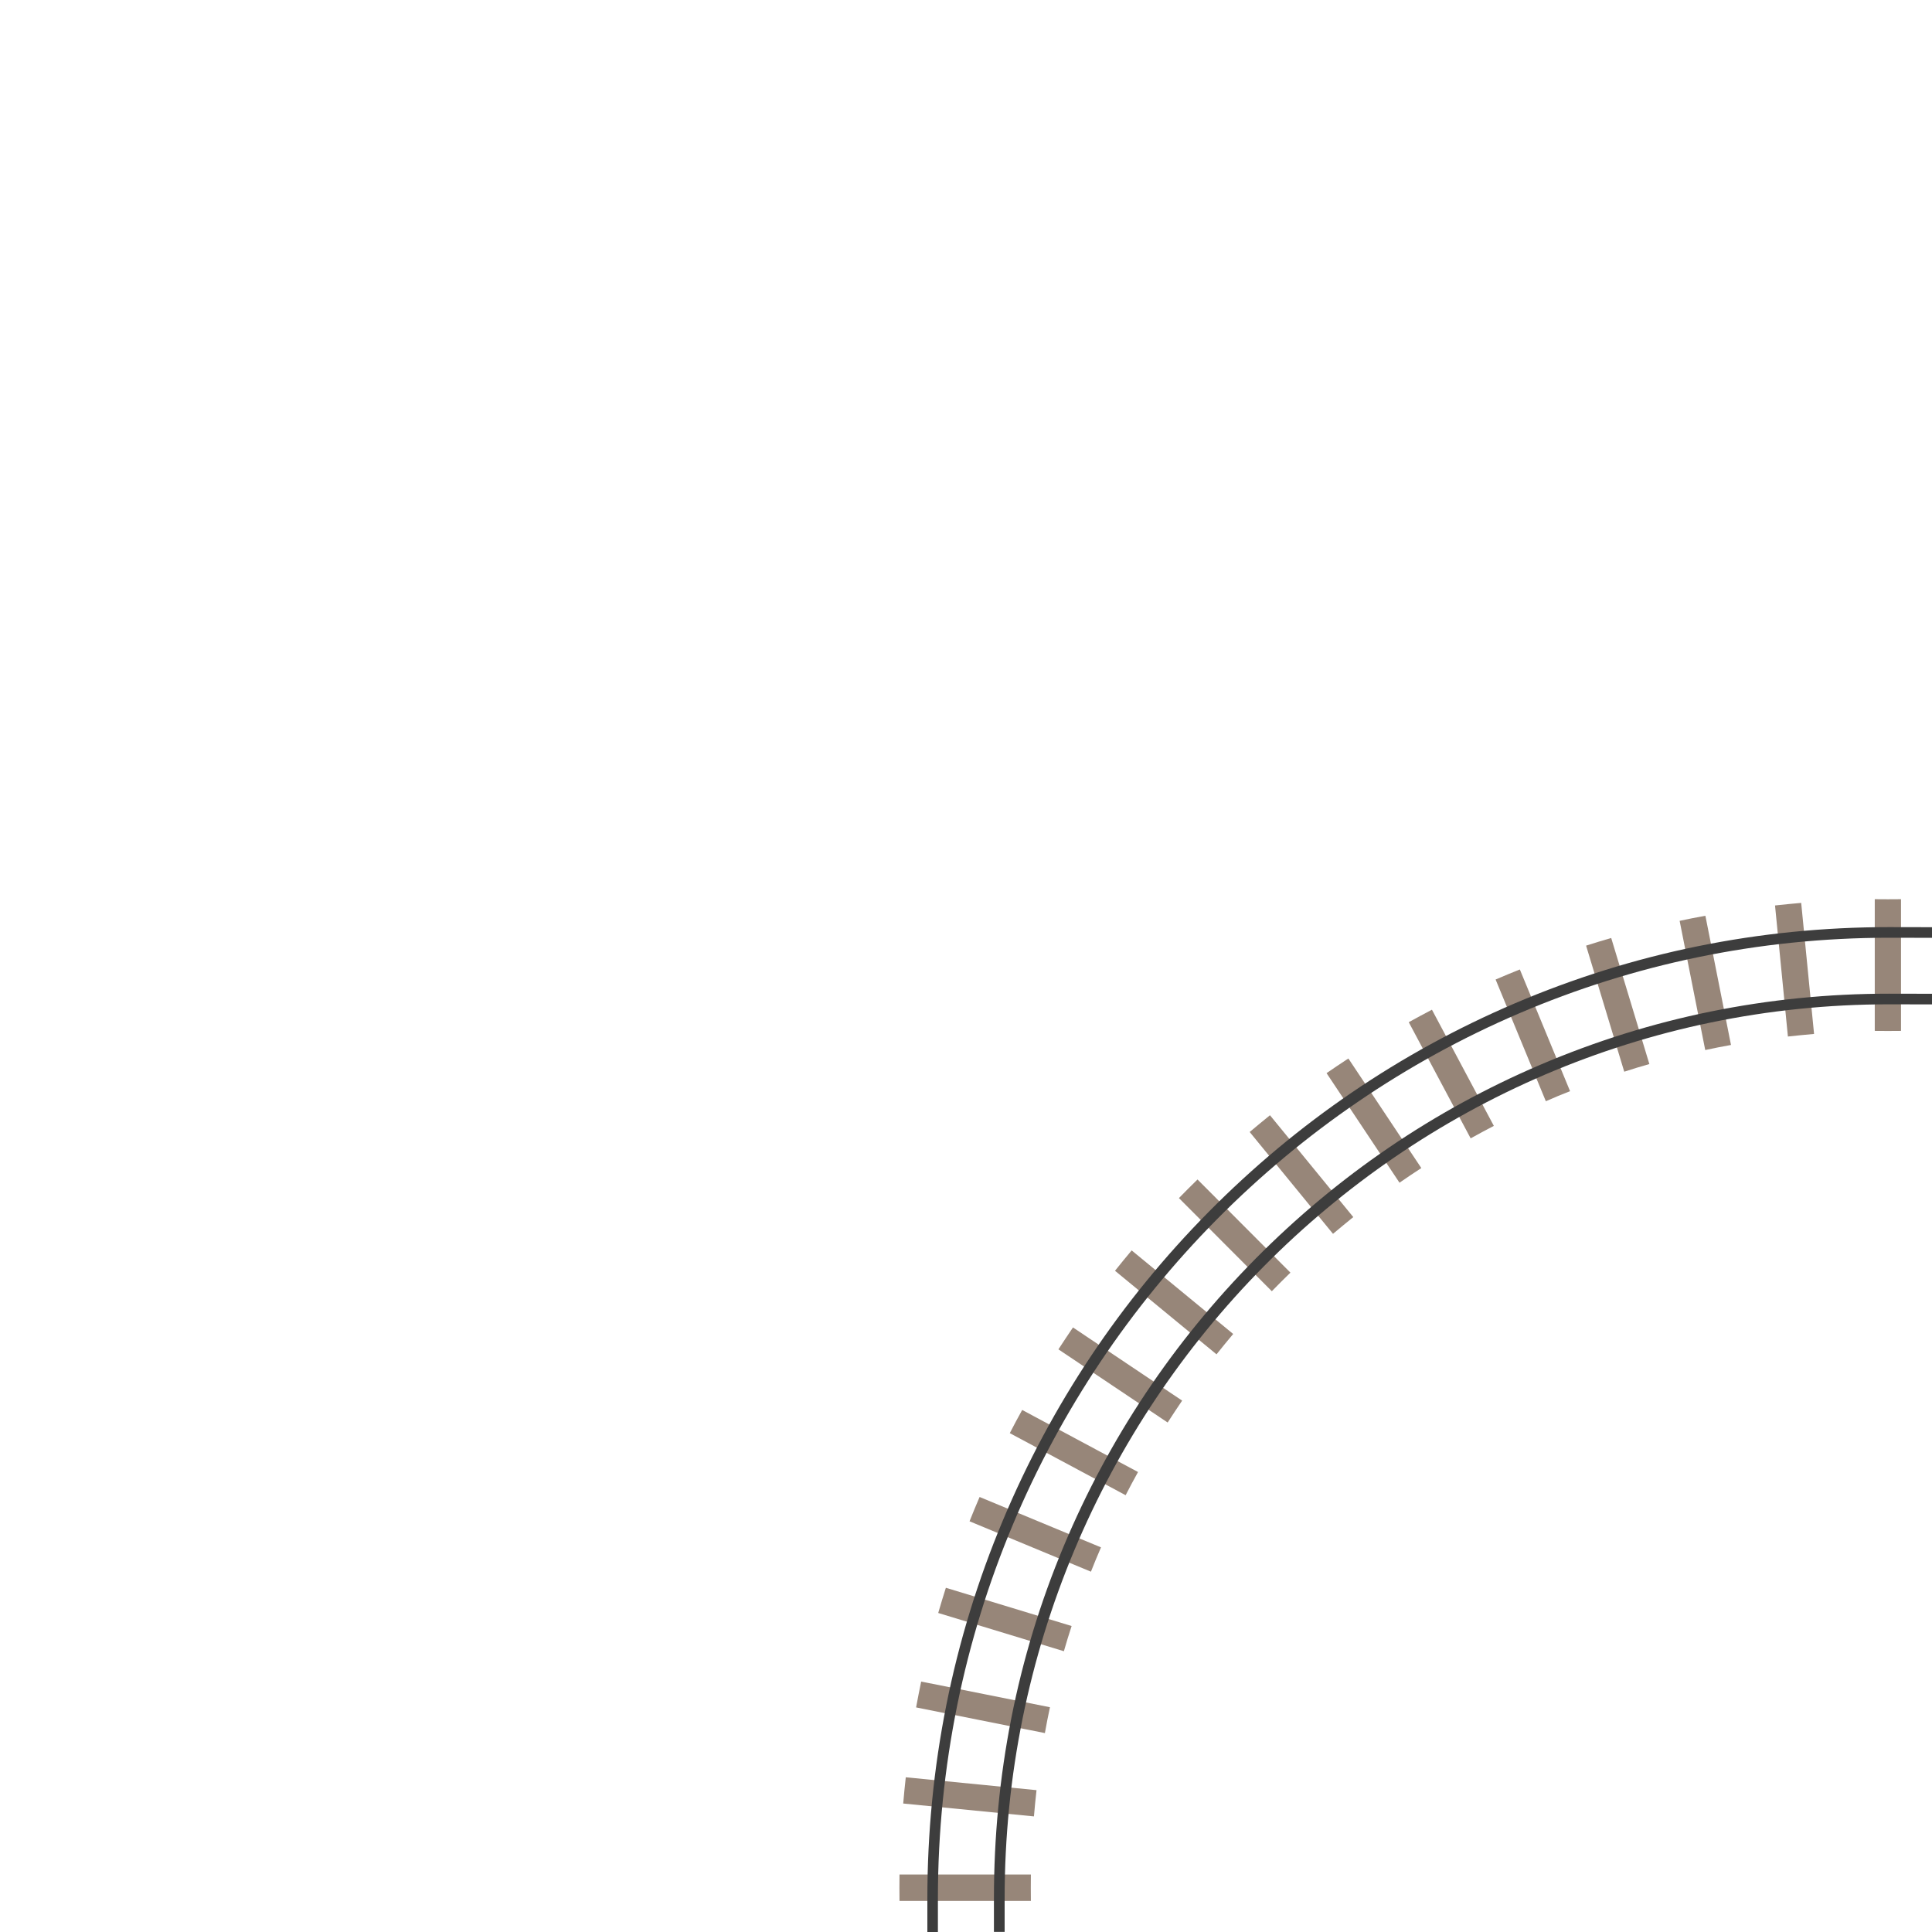
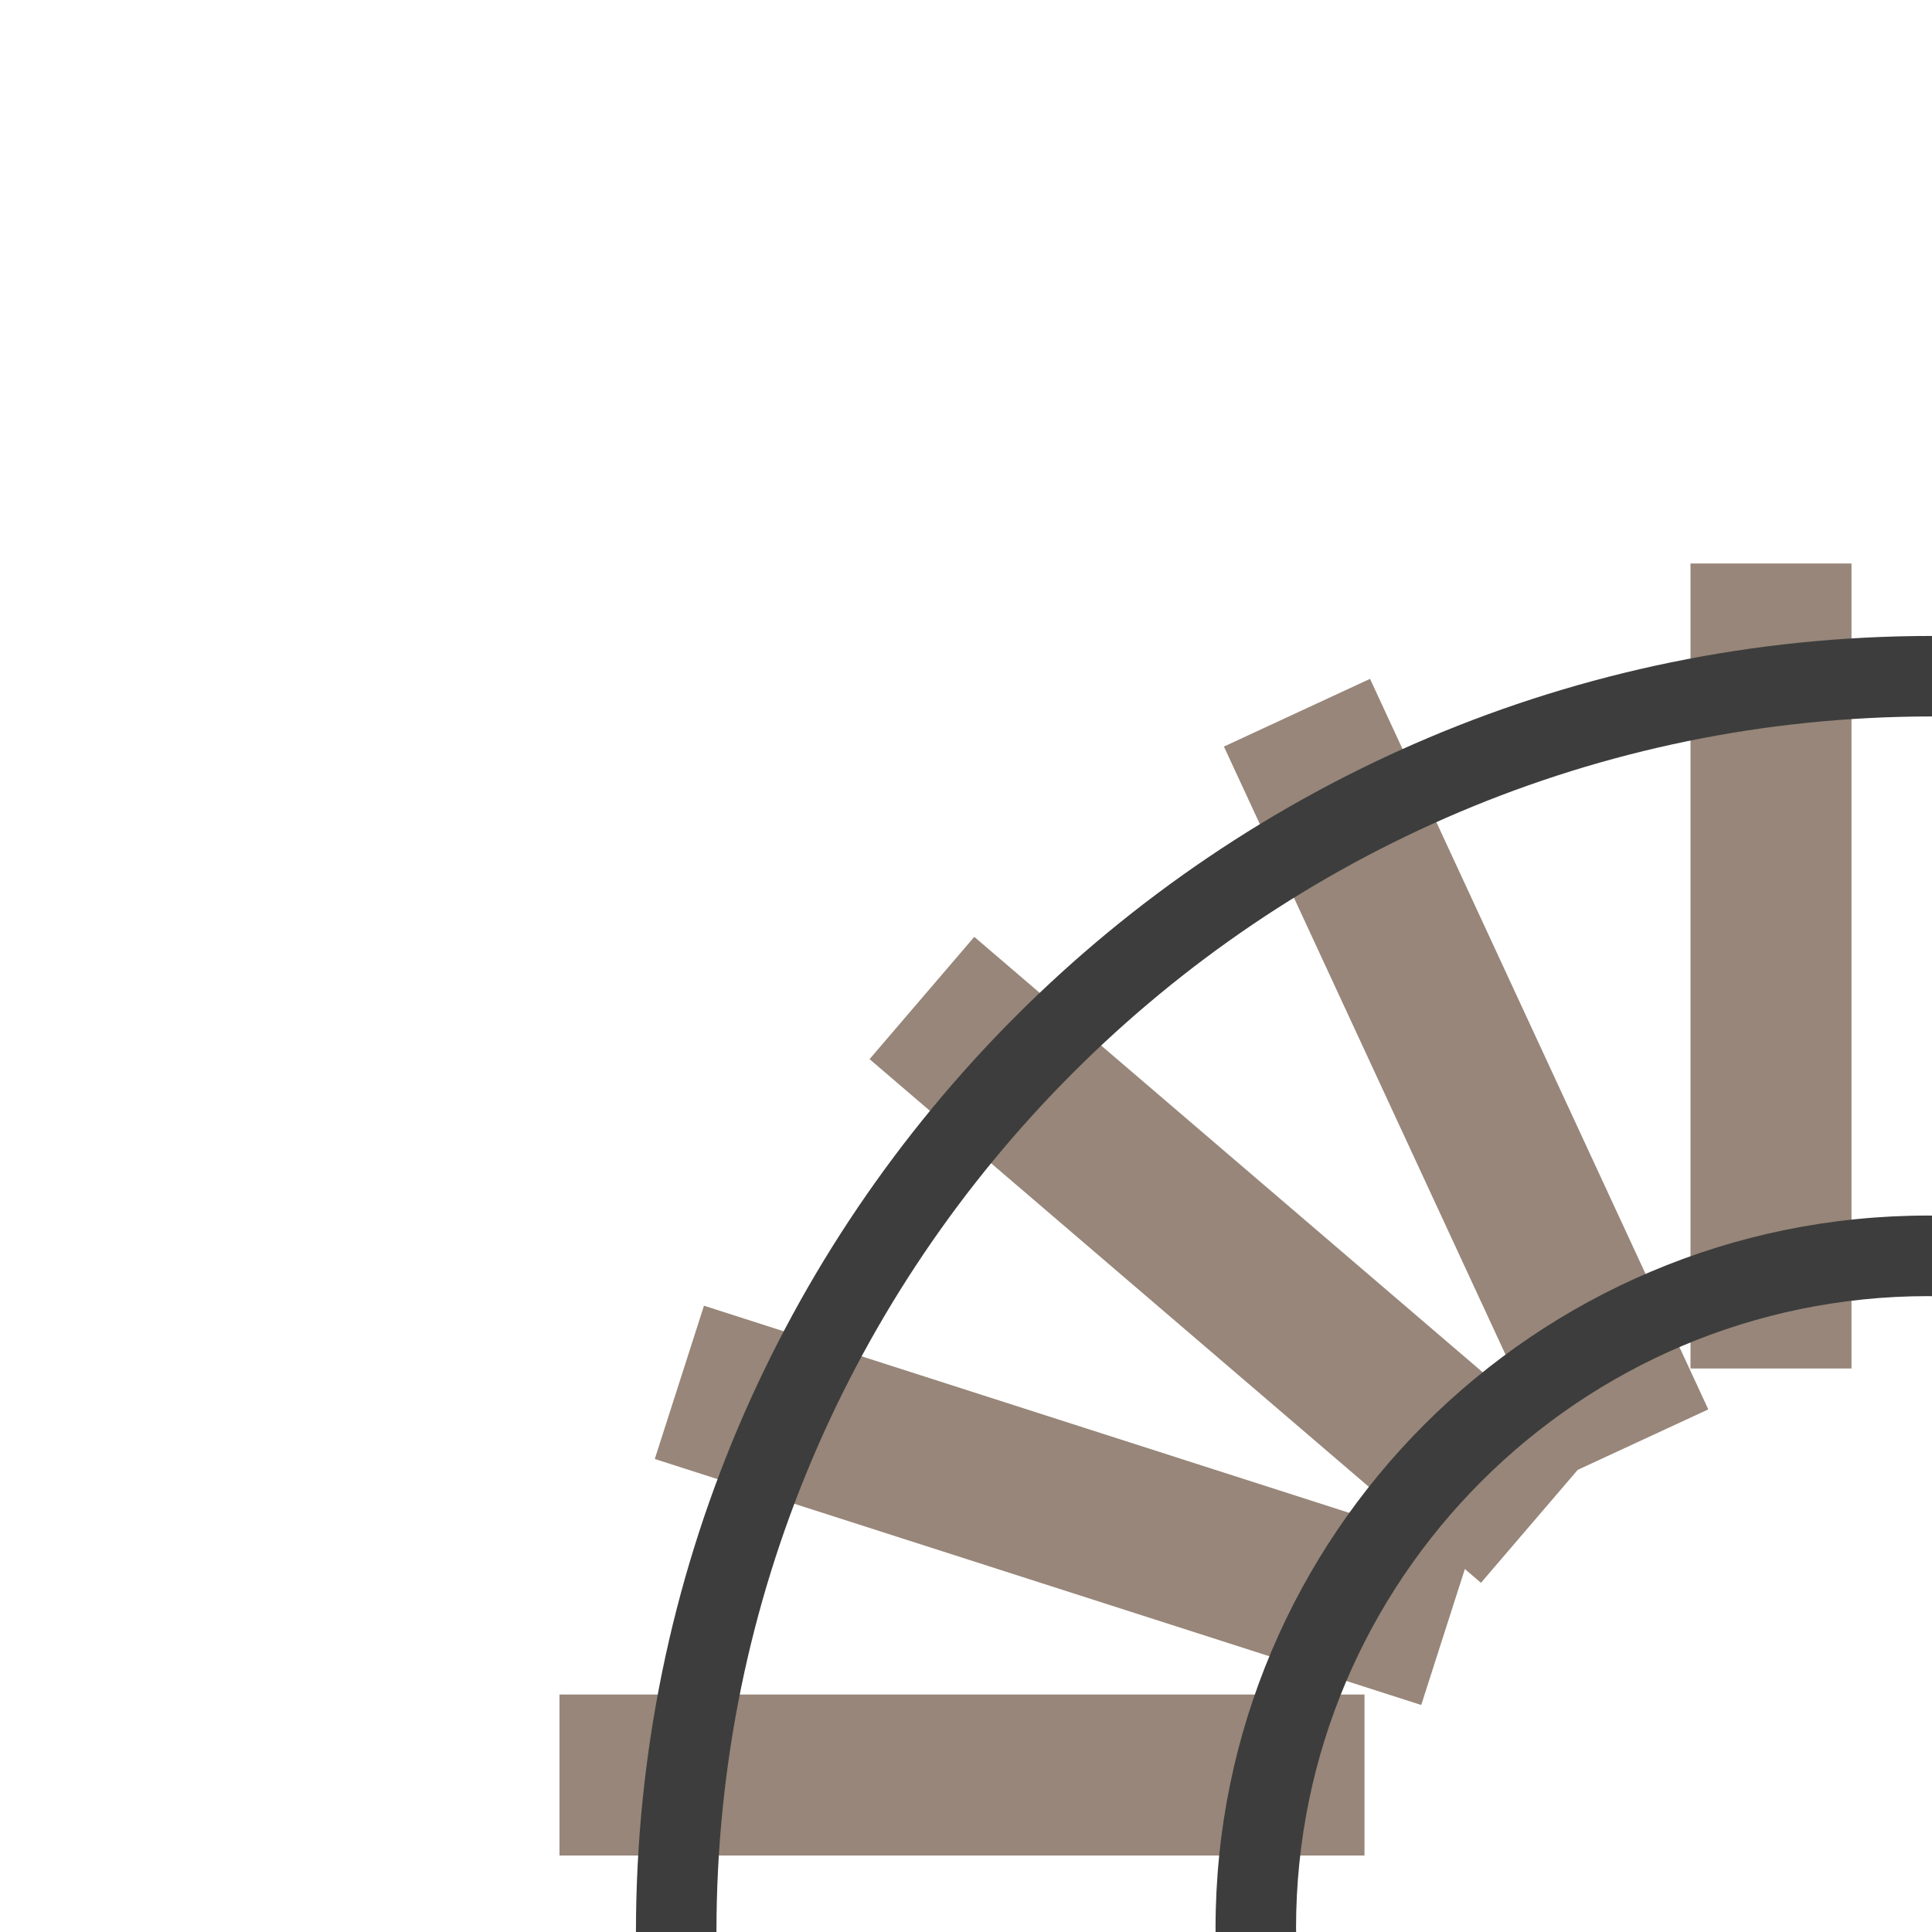
- <svg xmlns="http://www.w3.org/2000/svg" version="1.1" id="Ebene_1" x="0px" y="0px" viewBox="0 0 240 240" style="enable-background:new 0 0 240 240;" xml:space="preserve">
+ <svg xmlns="http://www.w3.org/2000/svg" version="1.1" x="0px" y="0px" viewBox="0 0 240 240" style="enable-background:new 0 0 240 240;" xml:space="preserve">
  <style type="text/css">
	.st0{fill:#978679;}
	.st1{fill:#3D3D3D;}
	.st2{fill:none;}
</style>
-   <g>
+   <g id="Ebene_1">
    <g>
-       <path class="st0" d="M157.99,160.4l-11.54-11.57c0.76-0.78,1.53-1.55,2.31-2.31l11.54,11.57    C159.52,158.85,158.75,159.62,157.99,160.4z" />
-       <path class="st0" d="M135.52,195.24l-15.08-6.26c0.4-1.01,0.82-2.02,1.25-3.02l15.08,6.26    C136.33,193.22,135.92,194.23,135.52,195.24z" />
-       <path class="st0" d="M192.03,136.8l-6.24-15.12c1-0.43,2-0.85,3.01-1.25l6.24,15.12C194.03,135.94,193.02,136.36,192.03,136.8z" />
-       <path class="st0" d="M129.8,215.29l-16-3.19c0.2-1.07,0.41-2.14,0.63-3.21l16,3.19C130.2,213.14,129.99,214.21,129.8,215.29z" />
-       <path class="st0" d="M173.85,146.92l-9.06-13.61c0.9-0.62,1.8-1.23,2.71-1.82l9.06,13.61    C175.65,145.69,174.75,146.3,173.85,146.92z" />
-       <path class="st0" d="M145.05,176.71l-13.57-9.09c0.59-0.91,1.2-1.82,1.81-2.72l13.56,9.09    C146.24,174.89,145.64,175.8,145.05,176.71z" />
-       <path class="st0" d="M211.83,130.44l-3.18-16.05c1.06-0.23,2.13-0.44,3.2-0.63l3.18,16.05C213.95,130,212.89,130.21,211.83,130.44    z" />
-       <path class="st0" d="M128.44,225.64l-16.24-1.6c0.09-1.09,0.2-2.18,0.32-3.26l16.24,1.6    C128.64,223.46,128.53,224.55,128.44,225.64z" />
-       <path class="st0" d="M165.59,153.27l-10.35-12.65c0.83-0.7,1.67-1.39,2.52-2.08l10.35,12.65    C167.26,151.88,166.42,152.57,165.59,153.27z" />
-       <path class="st0" d="M139.83,185.74l-14.39-7.71c0.5-0.97,1.01-1.93,1.54-2.88l14.39,7.71    C140.84,183.81,140.33,184.77,139.83,185.74z" />
-       <path class="st0" d="M201.77,133.13l-4.74-15.66c1.03-0.33,2.08-0.65,3.12-0.95l4.74,15.66    C203.84,132.48,202.8,132.79,201.77,133.13z" />
-       <path class="st0" d="M132.16,205.12l-15.61-4.75c0.3-1.05,0.62-2.09,0.95-3.13l15.62,4.75    C132.78,203.03,132.46,204.07,132.16,205.12z" />
-       <path class="st0" d="M182.69,141.41L175,126.98c0.95-0.53,1.91-1.04,2.88-1.55l7.69,14.43    C184.6,140.37,183.64,140.88,182.69,141.41z" />
-       <path class="st0" d="M151.12,168.24l-12.61-10.38c0.68-0.85,1.37-1.7,2.07-2.53l12.61,10.38    C152.49,166.54,151.8,167.39,151.12,168.24z" />
-       <path class="st0" d="M222.1,128.76l-1.6-16.28c1.08-0.12,2.16-0.22,3.25-0.32l1.6,16.28C224.26,128.54,223.18,128.64,222.1,128.76    z" />
-       <path class="st0" d="M128.05,234.5c0,0.55,0.01,1.09,0.01,1.64h-16.32c-0.01-0.54-0.01-1.09-0.01-1.64c0-0.55,0-1.09,0.01-1.64    h16.32C128.06,233.41,128.05,233.95,128.05,234.5z" />
-       <path class="st0" d="M234.52,111.71c0.54,0,1.09-0.01,1.63-0.01v16.36c-0.54,0.01-1.09,0.01-1.63,0.01c-0.54,0-1.09,0-1.63-0.01    V111.7C233.43,111.71,233.97,111.71,234.52,111.71z" />
+       <rect x="69.5" y="210.5" class="st0" width="100" height="20" />
+       <rect x="210" y="70" class="st0" width="20" height="100" />
+       <polygon class="st0" points="81.34,181.24 87.45,162.2 177.54,191.12 108.02,131.57 121.03,116.38 190.57,175.94 152.04,92.74     170.19,84.33 212.21,175.08 195.99,182.59 183.97,196.62 181.97,194.91 176.55,211.8   " />
    </g>
    <g>
-       <path class="st1" d="M124.58,188.87c6.02-14.37,14.63-27.28,25.6-38.36s23.74-19.78,37.97-25.86c14.73-6.29,30.37-9.48,46.5-9.48    c0.5,0,4.85,0.01,5.35,0.01v1.32c-0.5-0.01-4.85-0.01-5.35-0.01c-65.14,0-118.14,53.54-118.14,119.35c0,0.1,0,4.06,0,4.16h-1.31    c0-0.1,0-4.06,0-4.16C115.2,219.55,118.35,203.74,124.58,188.87z" />
-       <path class="st1" d="M234.65,124.76c-60.63,0-109.85,49.81-109.85,111.06c0,0.1,0,4.07,0,4.17h-1.33c0-0.1,0-4.07,0-4.17    c0-15.17,2.86-29.87,8.66-43.73c5.6-13.38,13.63-25.41,23.84-35.73c10.22-10.32,22.12-18.43,35.37-24.09    c13.72-5.86,28.29-8.83,43.31-8.83c0.5,0,4.85,0.01,5.35,0.01v1.32C239.5,124.77,235.15,124.76,234.65,124.76z" />
+       <path class="st1" d="M151,239.5c0-48.8,39.7-88.5,88.5-88.5c0.17,0,0.33,0.01,0.5,0.01v10.01c-0.17,0-0.33-0.01-0.5-0.01    c-43.29,0-78.5,35.21-78.5,78.5c0,0.17,0.01,0.33,0.01,0.5h-10.01C151.01,239.83,151,239.67,151,239.5z" />
+       <path class="st1" d="M240,79v10c-83.26,0-151,67.74-151,151H79C79,151.22,151.22,79,240,79z" />
    </g>
  </g>
-   <g>
-     <rect class="st2" width="240" height="240" />
+   <g id="HG">
+     <g>
+       <rect x="0" class="st2" width="240" height="240" />
+     </g>
  </g>
</svg>
